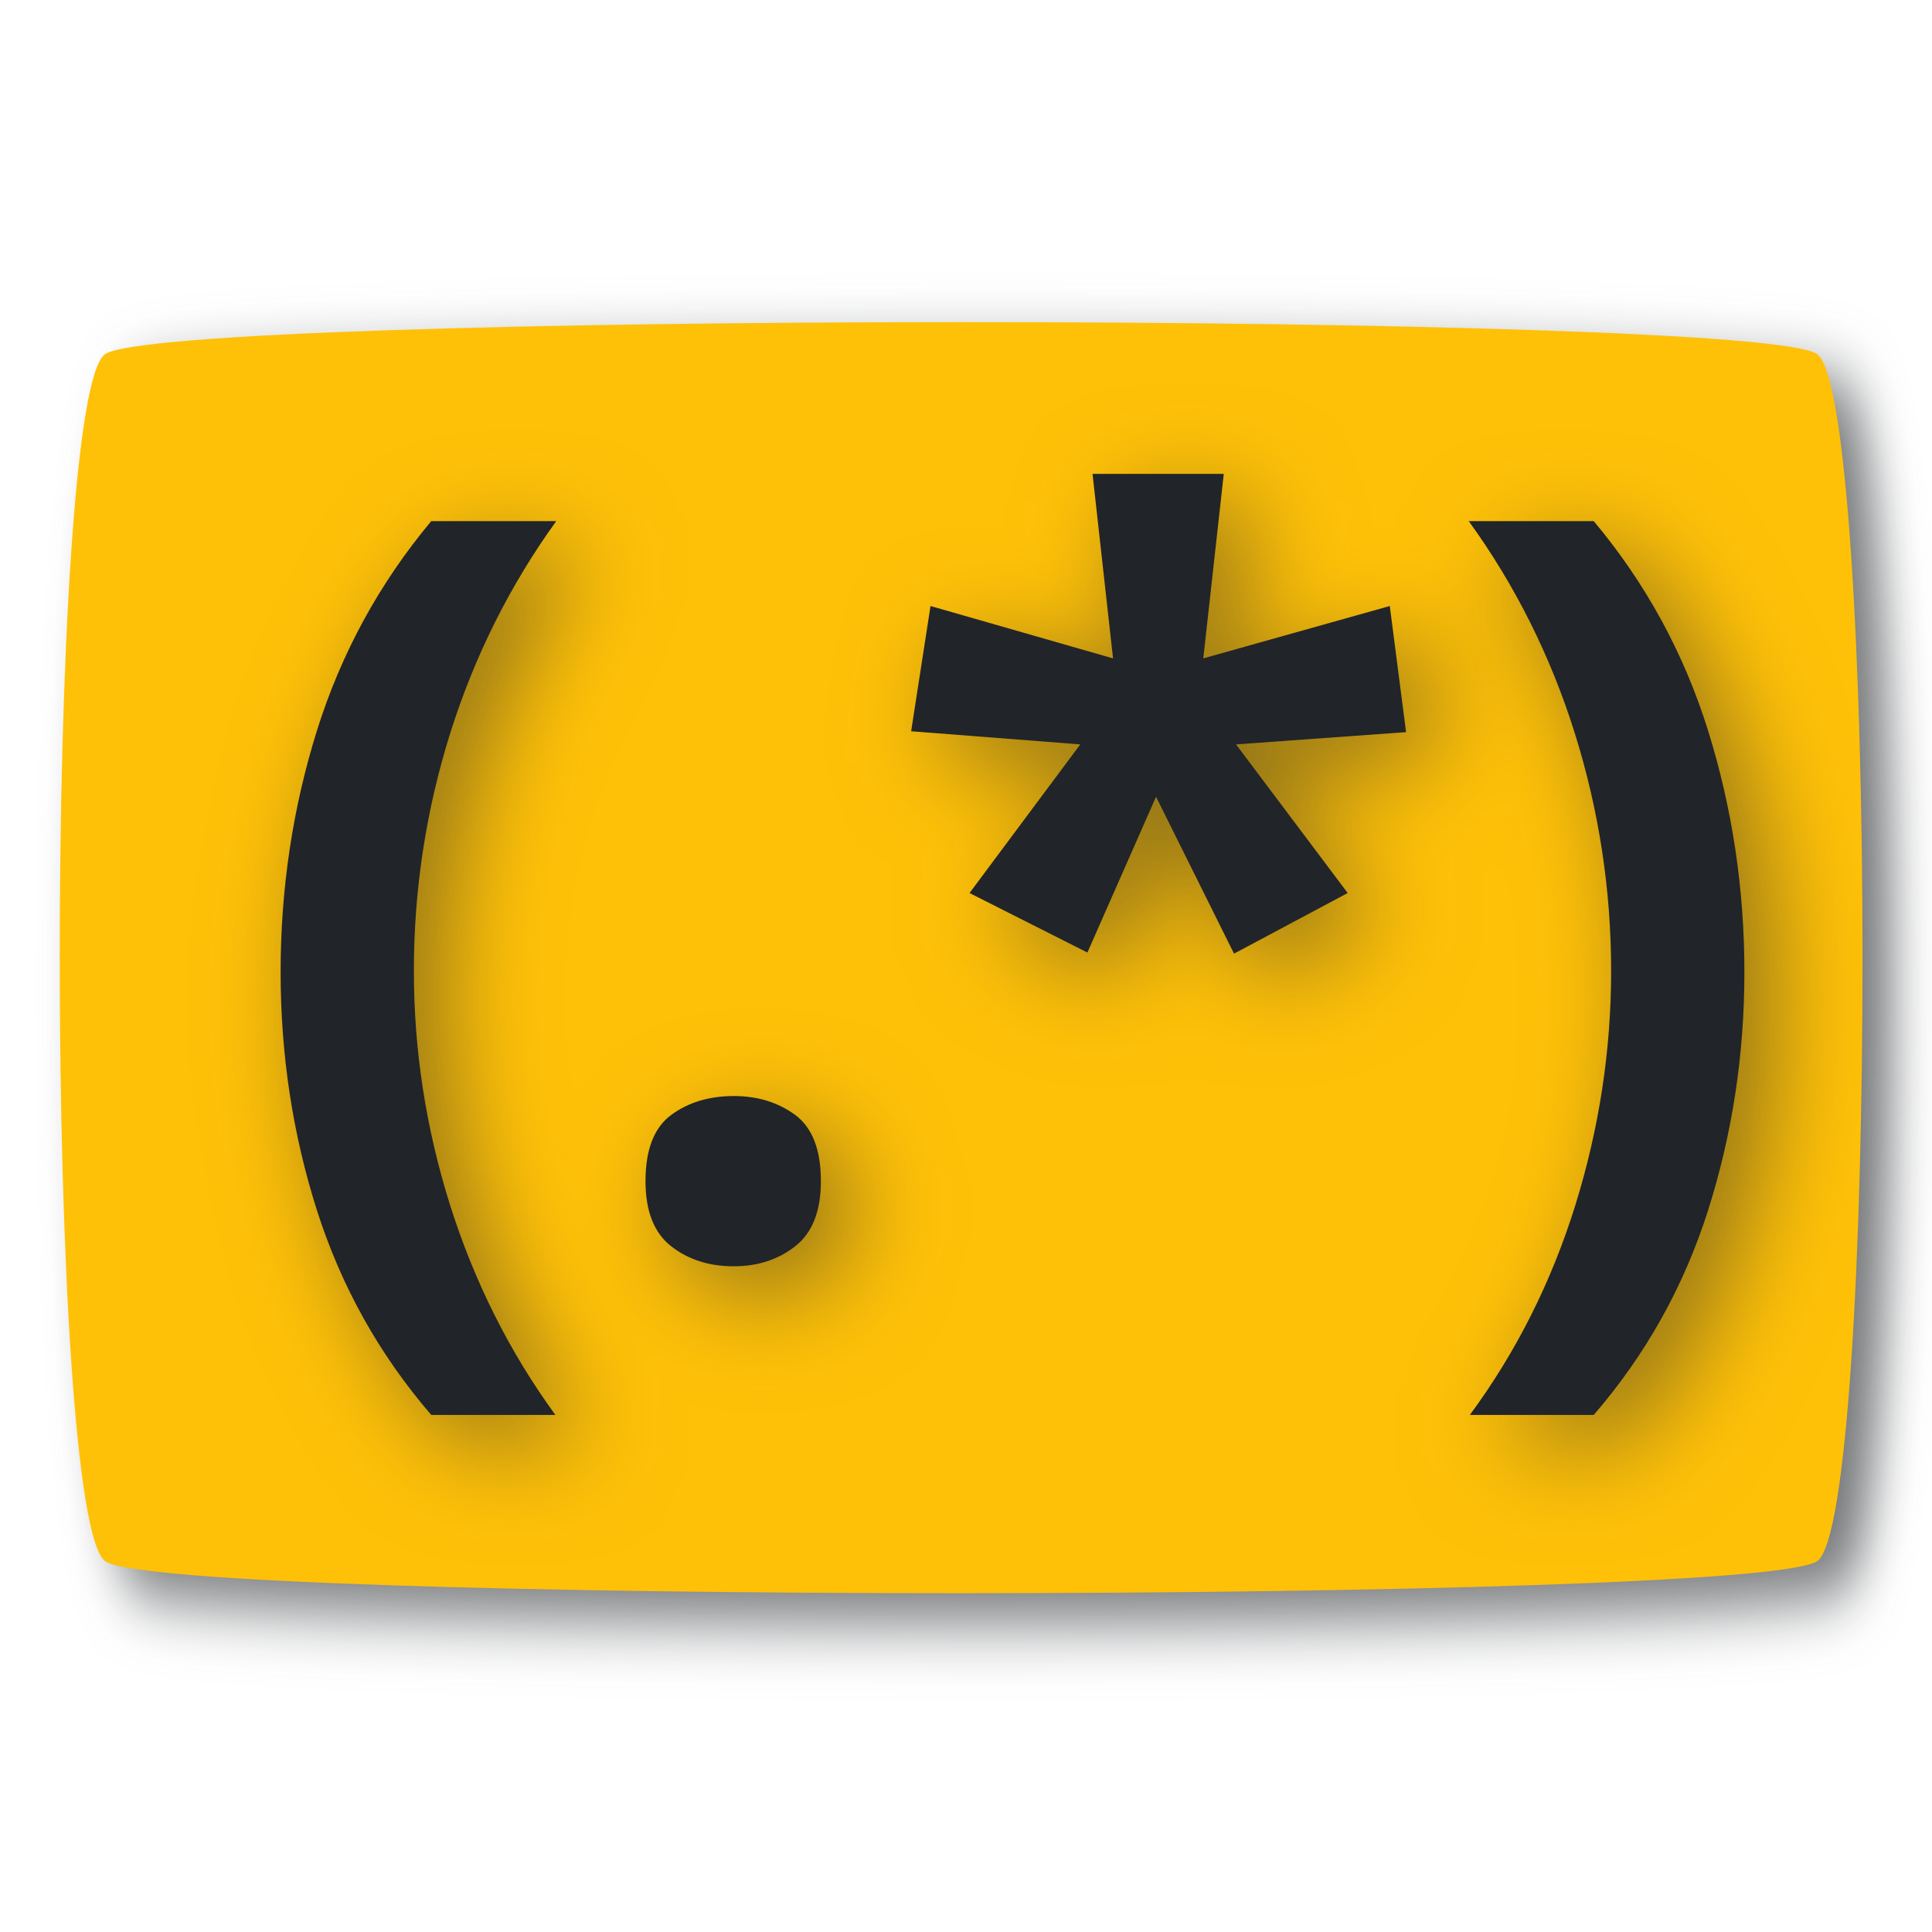
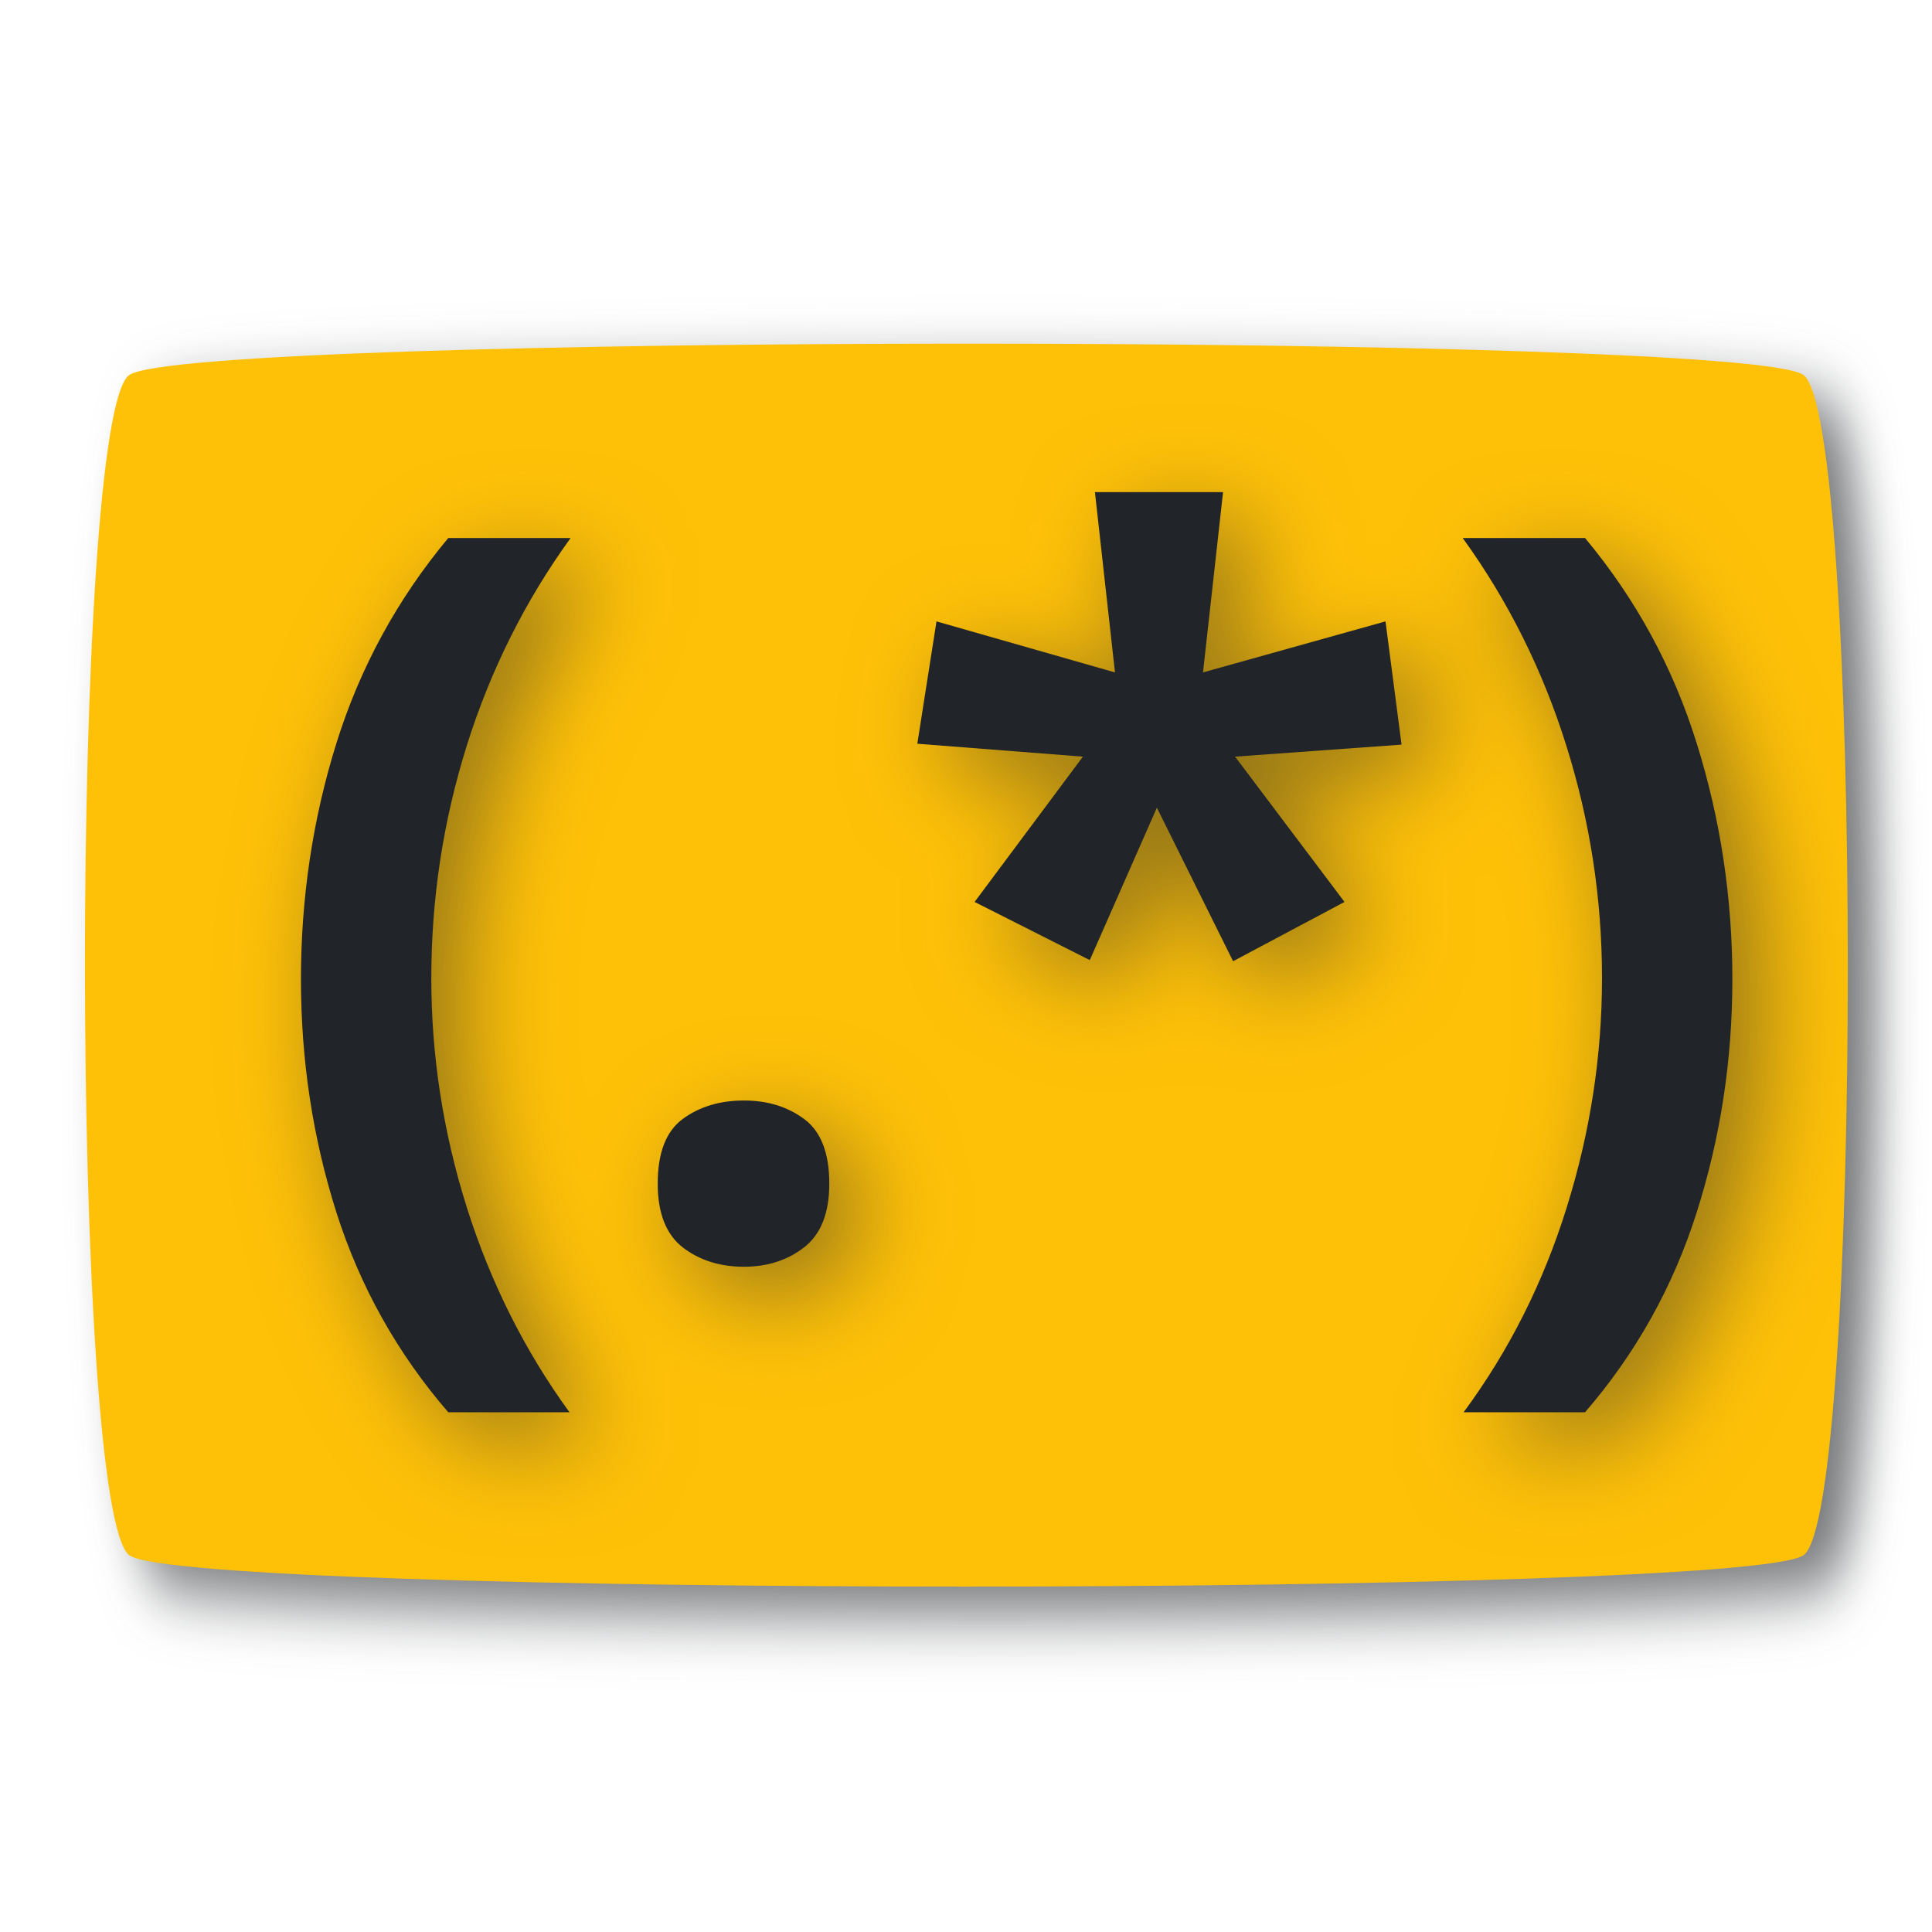
<svg xmlns="http://www.w3.org/2000/svg" width="512" height="512" viewBox="0 0 135.467 135.467" version="1.1" id="svg5">
  <defs id="defs2">
    <filter style="color-interpolation-filters:sRGB" id="filter4837" x="-0.09" y="-0.134" width="1.181" height="1.269">
      <feGaussianBlur stdDeviation="3.677" id="feGaussianBlur4839" />
    </filter>
    <filter style="color-interpolation-filters:sRGB" id="filter5398" x="-0.04" y="-0.04" width="1.081" height="1.081">
      <feGaussianBlur stdDeviation="13.117" id="feGaussianBlur5400" />
    </filter>
  </defs>
  <g id="layer1">
-     <path style="opacity:0.61;fill:#212529;fill-opacity:1;filter:url(#filter5398)" id="path1498-0" transform="matrix(0.1850786,0.04482041,-0.06356882,0.1304932,51.38631,99.41654)" d="m 405.903,-46.697 c -13.462,27.559 -552.559,212.821 -580.118,199.359 -27.559,-13.462 -212.821,-552.559 -199.359,-580.118 13.462,-27.559 552.559,-212.821 580.118,-199.359 27.559,13.462 212.821,552.559 199.359,580.118 z" />
-     <path style="fill:#ffc107;fill-opacity:0.998" id="path1498" d="m 405.903,-46.697 c -13.462,27.559 -552.559,212.821 -580.118,199.359 -27.559,-13.462 -212.821,-552.559 -199.359,-580.118 13.462,-27.559 552.559,-212.821 580.118,-199.359 27.559,13.462 212.821,552.559 199.359,580.118 z" transform="matrix(0.1850786,0.04482041,-0.06356882,0.1304932,49.33091,97.36115)" />
-     <text xml:space="preserve" style="font-style:normal;font-variant:normal;font-weight:800;font-stretch:normal;font-size:74.021px;line-height:1.25;font-family:Avenir;-inkscape-font-specification:'Avenir, Ultra-Bold';font-variant-ligatures:normal;font-variant-caps:normal;font-variant-numeric:normal;font-variant-east-asian:normal;opacity:0.5;fill:#212529;fill-opacity:1;stroke-width:0.386;stroke-miterlimit:4;stroke-dasharray:none;filter:url(#filter4837)" x="17.79" y="90.584" id="text2656-8" transform="matrix(0.9710556,0,0,0.9710556,1.579449,1.943302)">
+     <path style="opacity:0.61;mix-blend-mode:normal;fill:#212529;fill-opacity:1;filter:url(#filter5398)" id="path1498-0" transform="matrix(0.1809796,0.04382776,-0.06216095,0.1276031,52.10874,99.22591)" d="m 405.903,-46.697 c -13.462,27.559 -552.559,212.821 -580.118,199.359 -27.559,-13.462 -212.821,-552.559 -199.359,-580.118 13.462,-27.559 552.559,-212.821 580.118,-199.359 27.559,13.462 212.821,552.559 199.359,580.118 z" />
+     <path style="fill:#ffc107;fill-opacity:0.998" id="path1498" d="m 405.903,-46.697 c -13.462,27.559 -552.559,212.821 -580.118,199.359 -27.559,-13.462 -212.821,-552.559 -199.359,-580.118 13.462,-27.559 552.559,-212.821 580.118,-199.359 27.559,13.462 212.821,552.559 199.359,580.118 z" transform="matrix(0.1809796,0.04382776,-0.06216095,0.1276031,50.09886,97.21603)" />
+     <text xml:space="preserve" style="font-style:normal;font-variant:normal;font-weight:800;font-stretch:normal;font-size:74.021px;line-height:1.25;font-family:Avenir;-inkscape-font-specification:'Avenir, Ultra-Bold';font-variant-ligatures:normal;font-variant-caps:normal;font-variant-numeric:normal;font-variant-east-asian:normal;opacity:0.5;fill:#212529;fill-opacity:1;stroke-width:0.386;stroke-miterlimit:4;stroke-dasharray:none;filter:url(#filter4837)" x="17.79" y="90.584" id="text2656-8" transform="matrix(0.9495494,0,0,0.9495494,3.404961,3.911429)">
      <tspan id="tspan2654-7" style="font-style:normal;font-variant:normal;font-weight:800;font-stretch:normal;font-size:74.021px;font-family:Avenir;-inkscape-font-specification:'Avenir, Ultra-Bold';font-variant-ligatures:normal;font-variant-caps:normal;font-variant-numeric:normal;font-variant-east-asian:normal;fill:#212529;fill-opacity:1;stroke-width:0.386;stroke-miterlimit:4;stroke-dasharray:none" x="17.79" y="90.584">(.*)</tspan>
    </text>
-     <text xml:space="preserve" style="font-style:normal;font-variant:normal;font-weight:800;font-stretch:normal;font-size:71.879px;line-height:1.25;font-family:Avenir;-inkscape-font-specification:'Avenir, Ultra-Bold';font-variant-ligatures:normal;font-variant-caps:normal;font-variant-numeric:normal;font-variant-east-asian:normal;fill:#212529;fill-opacity:1;stroke-width:0.374" x="16.8" y="87.85" id="text2656">
-       <tspan id="tspan2654" style="font-style:normal;font-variant:normal;font-weight:800;font-stretch:normal;font-size:71.879px;font-family:Avenir;-inkscape-font-specification:'Avenir, Ultra-Bold';font-variant-ligatures:normal;font-variant-caps:normal;font-variant-numeric:normal;font-variant-east-asian:normal;fill:#212529;fill-opacity:1;stroke-width:0.374" x="16.8" y="87.85">(.*)</tspan>
+     <text xml:space="preserve" style="font-style:normal;font-variant:normal;font-weight:800;font-stretch:normal;font-size:70.287px;line-height:1.25;font-family:Avenir;-inkscape-font-specification:'Avenir, Ultra-Bold';font-variant-ligatures:normal;font-variant-caps:normal;font-variant-numeric:normal;font-variant-east-asian:normal;fill:#212529;fill-opacity:1;stroke-width:0.366" x="18.288" y="87.915" id="text2656">
+       <tspan id="tspan2654" style="font-style:normal;font-variant:normal;font-weight:800;font-stretch:normal;font-size:70.287px;font-family:Avenir;-inkscape-font-specification:'Avenir, Ultra-Bold';font-variant-ligatures:normal;font-variant-caps:normal;font-variant-numeric:normal;font-variant-east-asian:normal;fill:#212529;fill-opacity:1;stroke-width:0.366" x="18.288" y="87.915">(.*)</tspan>
    </text>
  </g>
</svg>
